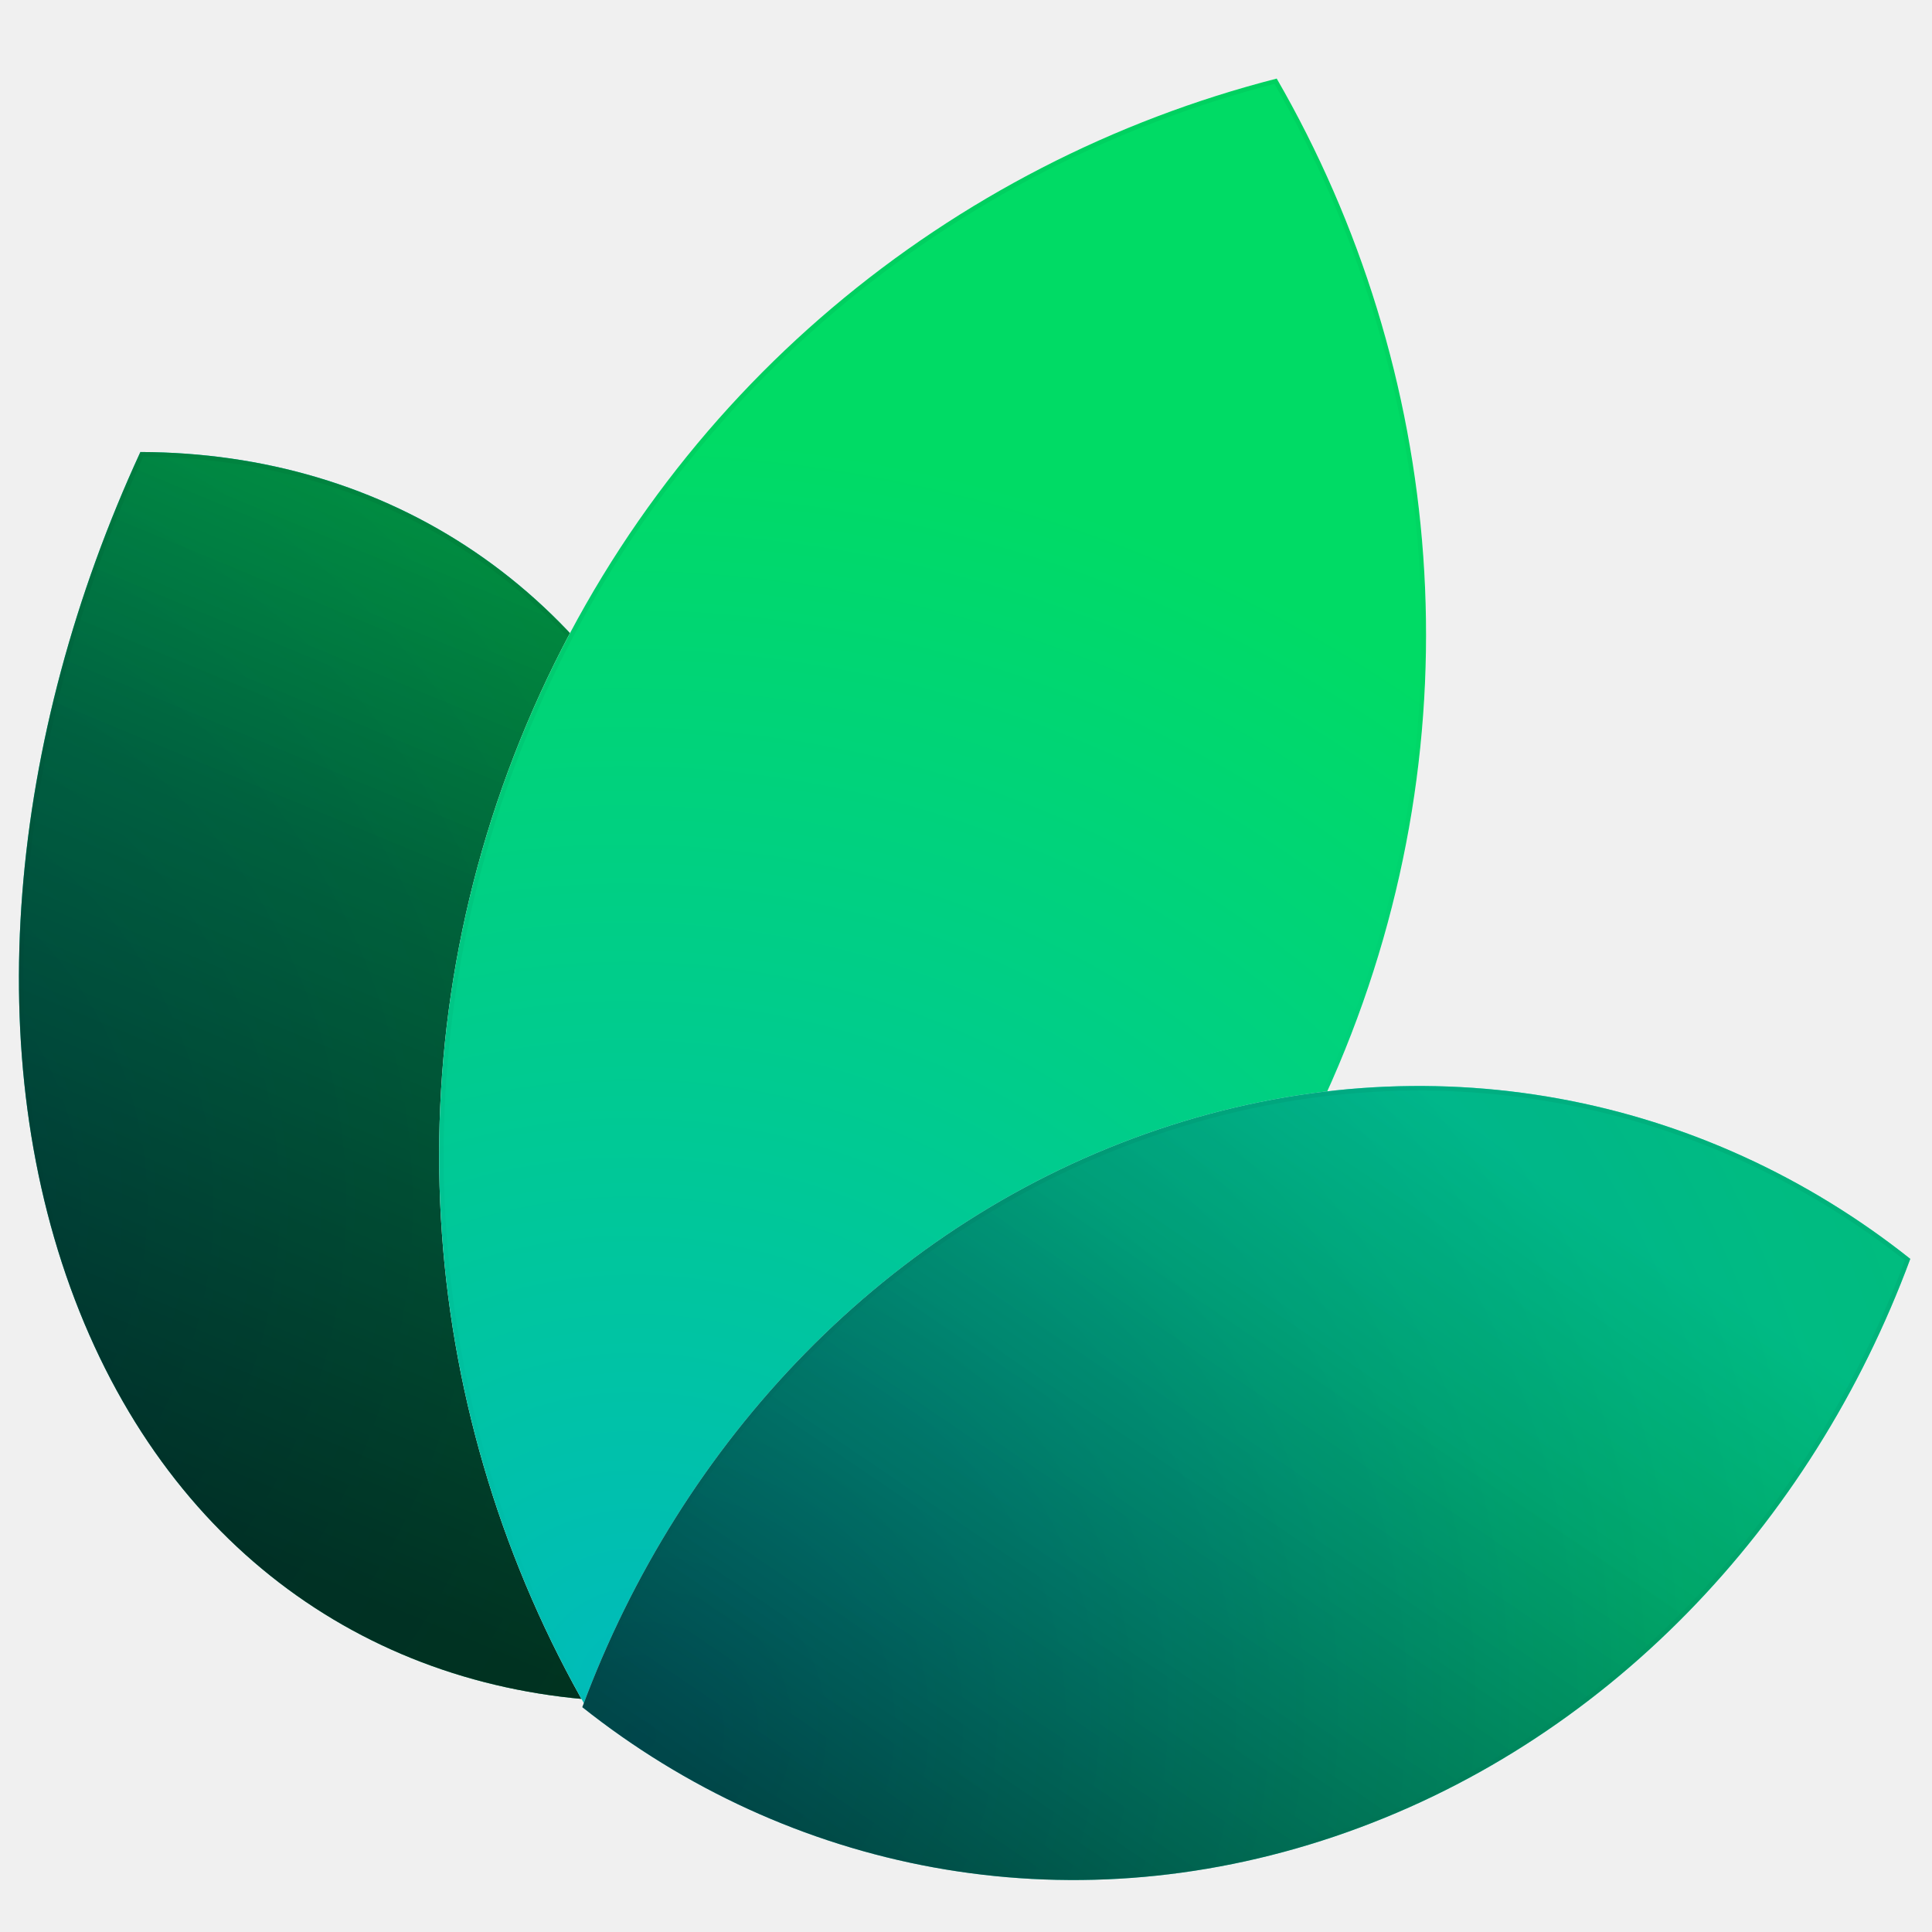
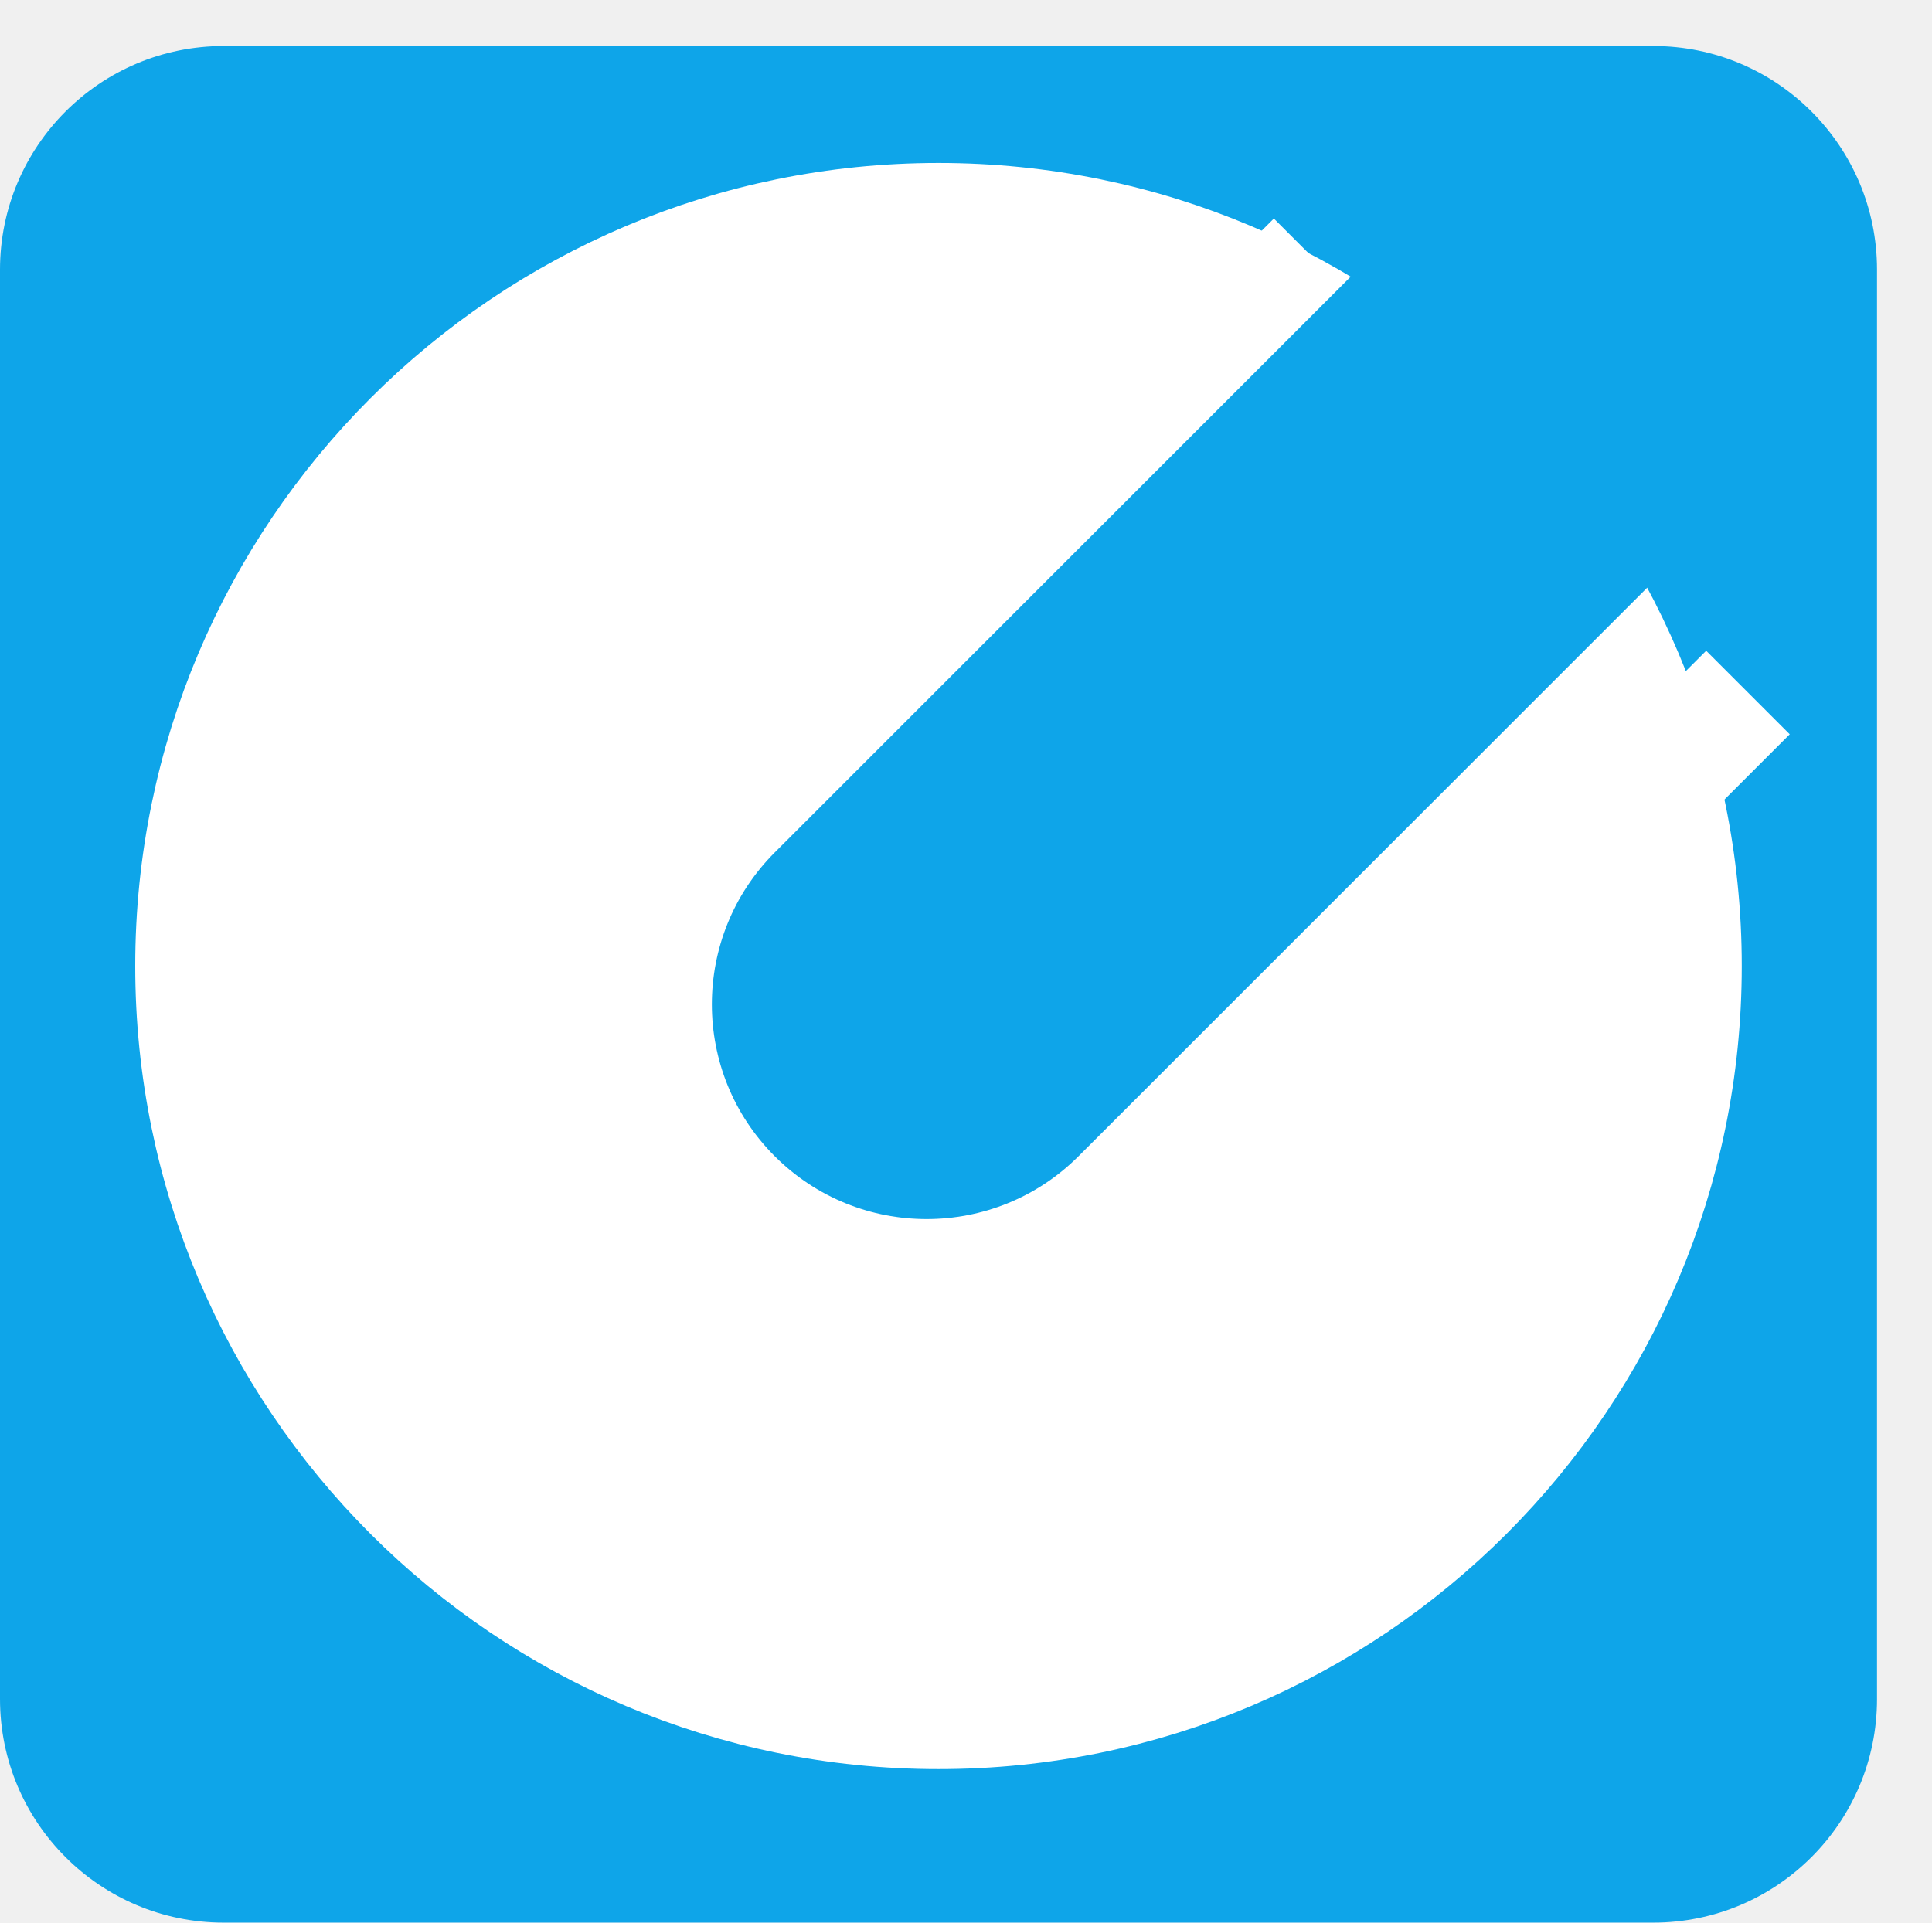
- <svg xmlns="http://www.w3.org/2000/svg" width="24" height="24" viewBox="0 0 24 24" fill="none">
-   <path d="M7.953 21.139C4.896 21.13 2.255 19.458 0.987 16.29C-0.28 13.121 0.109 9.163 1.744 5.615C4.801 5.624 7.442 7.296 8.71 10.465C9.977 13.633 9.588 17.591 7.953 21.139Z" fill="white" />
-   <path d="M7.953 21.139C4.896 21.13 2.255 19.458 0.987 16.29C-0.28 13.121 0.109 9.163 1.744 5.615C4.801 5.624 7.442 7.296 8.71 10.465C9.977 13.633 9.588 17.591 7.953 21.139Z" fill="url(#paint0_radial_101_2703)" />
-   <path d="M7.953 21.139C4.896 21.13 2.255 19.458 0.987 16.29C-0.28 13.121 0.109 9.163 1.744 5.615C4.801 5.624 7.442 7.296 8.71 10.465C9.977 13.633 9.588 17.591 7.953 21.139Z" fill="black" fill-opacity="0.5" style="mix-blend-mode:hard-light" />
-   <path d="M7.953 21.139C4.896 21.13 2.255 19.458 0.987 16.29C-0.28 13.121 0.109 9.163 1.744 5.615C4.801 5.624 7.442 7.296 8.71 10.465C9.977 13.633 9.588 17.591 7.953 21.139Z" fill="url(#paint1_linear_101_2703)" fill-opacity="0.5" style="mix-blend-mode:hard-light" />
-   <path d="M8.684 10.476C9.945 13.63 9.561 17.572 7.935 21.111C4.897 21.096 2.274 19.431 1.013 16.279C-0.248 13.124 0.136 9.182 1.762 5.643C4.8 5.659 7.423 7.324 8.684 10.476Z" stroke="url(#paint2_linear_101_2703)" stroke-opacity="0.05" stroke-width="0.056" />
-   <path d="M7.31 21.257C11.354 20.221 14.884 17.375 16.628 13.236C18.373 9.097 17.945 4.587 15.86 0.976C11.816 2.012 8.287 4.858 6.542 8.998C4.797 13.137 5.225 17.646 7.31 21.257Z" fill="white" />
-   <path d="M7.31 21.257C11.354 20.221 14.884 17.375 16.628 13.236C18.373 9.097 17.945 4.587 15.86 0.976C11.816 2.012 8.287 4.858 6.542 8.998C4.797 13.137 5.225 17.646 7.31 21.257Z" fill="url(#paint3_radial_101_2703)" />
-   <path d="M16.603 13.225C14.864 17.349 11.351 20.187 7.324 21.225C5.253 17.624 4.829 13.132 6.568 9.009C8.306 4.885 11.819 2.047 15.846 1.009C17.918 4.61 18.341 9.101 16.603 13.225Z" stroke="url(#paint4_linear_101_2703)" stroke-opacity="0.05" stroke-width="0.056" />
-   <path d="M7.234 21.207C9.789 23.237 13.21 23.951 16.577 22.814C19.944 21.677 22.506 18.945 23.73 15.638C21.175 13.608 17.754 12.894 14.387 14.031C11.02 15.168 8.458 17.901 7.234 21.207Z" fill="white" />
-   <path d="M7.234 21.207C9.789 23.237 13.21 23.951 16.577 22.814C19.944 21.677 22.506 18.945 23.73 15.638C21.175 13.608 17.754 12.894 14.387 14.031C11.02 15.168 8.458 17.901 7.234 21.207Z" fill="url(#paint5_radial_101_2703)" />
-   <path d="M7.234 21.207C9.789 23.237 13.21 23.951 16.577 22.814C19.944 21.677 22.506 18.945 23.73 15.638C21.175 13.608 17.754 12.894 14.387 14.031C11.02 15.168 8.458 17.901 7.234 21.207Z" fill="black" fill-opacity="0.2" style="mix-blend-mode:hard-light" />
-   <path d="M7.234 21.207C9.789 23.237 13.21 23.951 16.577 22.814C19.944 21.677 22.506 18.945 23.73 15.638C21.175 13.608 17.754 12.894 14.387 14.031C11.02 15.168 8.458 17.901 7.234 21.207Z" fill="url(#paint6_linear_101_2703)" fill-opacity="0.5" style="mix-blend-mode:hard-light" />
-   <path d="M16.568 22.787C13.218 23.918 9.814 23.212 7.267 21.198C8.492 17.907 11.044 15.189 14.396 14.058C17.747 12.927 21.15 13.633 23.697 15.648C22.472 18.938 19.92 21.656 16.568 22.787Z" stroke="url(#paint7_linear_101_2703)" stroke-opacity="0.05" stroke-width="0.056" />
-   <defs>
-     <radialGradient id="paint0_radial_101_2703" cx="0" cy="0" r="1" gradientUnits="userSpaceOnUse" gradientTransform="translate(-3.00503 15.023) rotate(-10.029) scale(17.9572 17.784)">
-       <stop stop-color="#00B0BB" />
-       <stop offset="1" stop-color="#00DB65" />
-     </radialGradient>
-     <linearGradient id="paint1_linear_101_2703" x1="7.39" y1="4.813" x2="1.63" y2="18.689" gradientUnits="userSpaceOnUse">
-       <stop stop-color="#18E299" />
-       <stop offset="1" />
-     </linearGradient>
-     <linearGradient id="paint2_linear_101_2703" x1="7.948" y1="8.016" x2="1.761" y2="18.746" gradientUnits="userSpaceOnUse">
-       <stop />
-       <stop offset="1" stop-opacity="0" />
-     </linearGradient>
-     <radialGradient id="paint3_radial_101_2703" cx="0" cy="0" r="1" gradientUnits="userSpaceOnUse" gradientTransform="translate(8.11404 20.8822) rotate(-75.7542) scale(21.6246 23.7772)">
-       <stop stop-color="#00BBBB" />
-       <stop offset="0.713" stop-color="#00DB65" />
-     </radialGradient>
-     <linearGradient id="paint4_linear_101_2703" x1="7.602" y1="5.871" x2="15.556" y2="16.372" gradientUnits="userSpaceOnUse">
-       <stop />
-       <stop offset="1" stop-opacity="0" />
-     </linearGradient>
-     <radialGradient id="paint5_radial_101_2703" cx="0" cy="0" r="1" gradientUnits="userSpaceOnUse" gradientTransform="translate(7.84537 21.5181) rotate(-20.3525) scale(18.5603 17.32)">
-       <stop stop-color="#00B0BB" />
-       <stop offset="1" stop-color="#00DB65" />
-     </radialGradient>
-     <linearGradient id="paint6_linear_101_2703" x1="16.808" y1="13.007" x2="10.041" y2="22.994" gradientUnits="userSpaceOnUse">
-       <stop stop-color="#00B1BC" />
-       <stop offset="1" />
-     </linearGradient>
-     <linearGradient id="paint7_linear_101_2703" x1="16.808" y1="13.007" x2="14.169" y2="23.841" gradientUnits="userSpaceOnUse">
-       <stop />
-       <stop offset="1" stop-opacity="0" />
-     </linearGradient>
-   </defs>
+ <svg xmlns="http://www.w3.org/2000/svg" id="Layer_1" width="205.86" height="204.91" viewBox="0 0 205.86 204.91">
+   <rect y="4.91" width="200" height="200" rx="23.83" ry="23.83" fill="#0ea5e9" />
+   <circle cx="100" cy="102.96" r="79.59" fill="#fff" stroke="#fff" stroke-miterlimit="10" stroke-width="12" />
+   <text transform="translate(43.76 97.27) rotate(45) scale(.86 1)" fill="#fff" font-family="MyriadPro-Regular, 'Myriad Pro'" font-size="164.35">
+     <tspan x="0" y="0">U</tspan>
+   </text>
+   <path d="m100.09,25.63h45.78v91.46c0,12.63-10.26,22.89-22.89,22.89h0c-12.63,0-22.89-10.26-22.89-22.89V25.63h0Z" transform="translate(94.57 -62.71) rotate(45)" fill="#0ea5e9" />
</svg>
